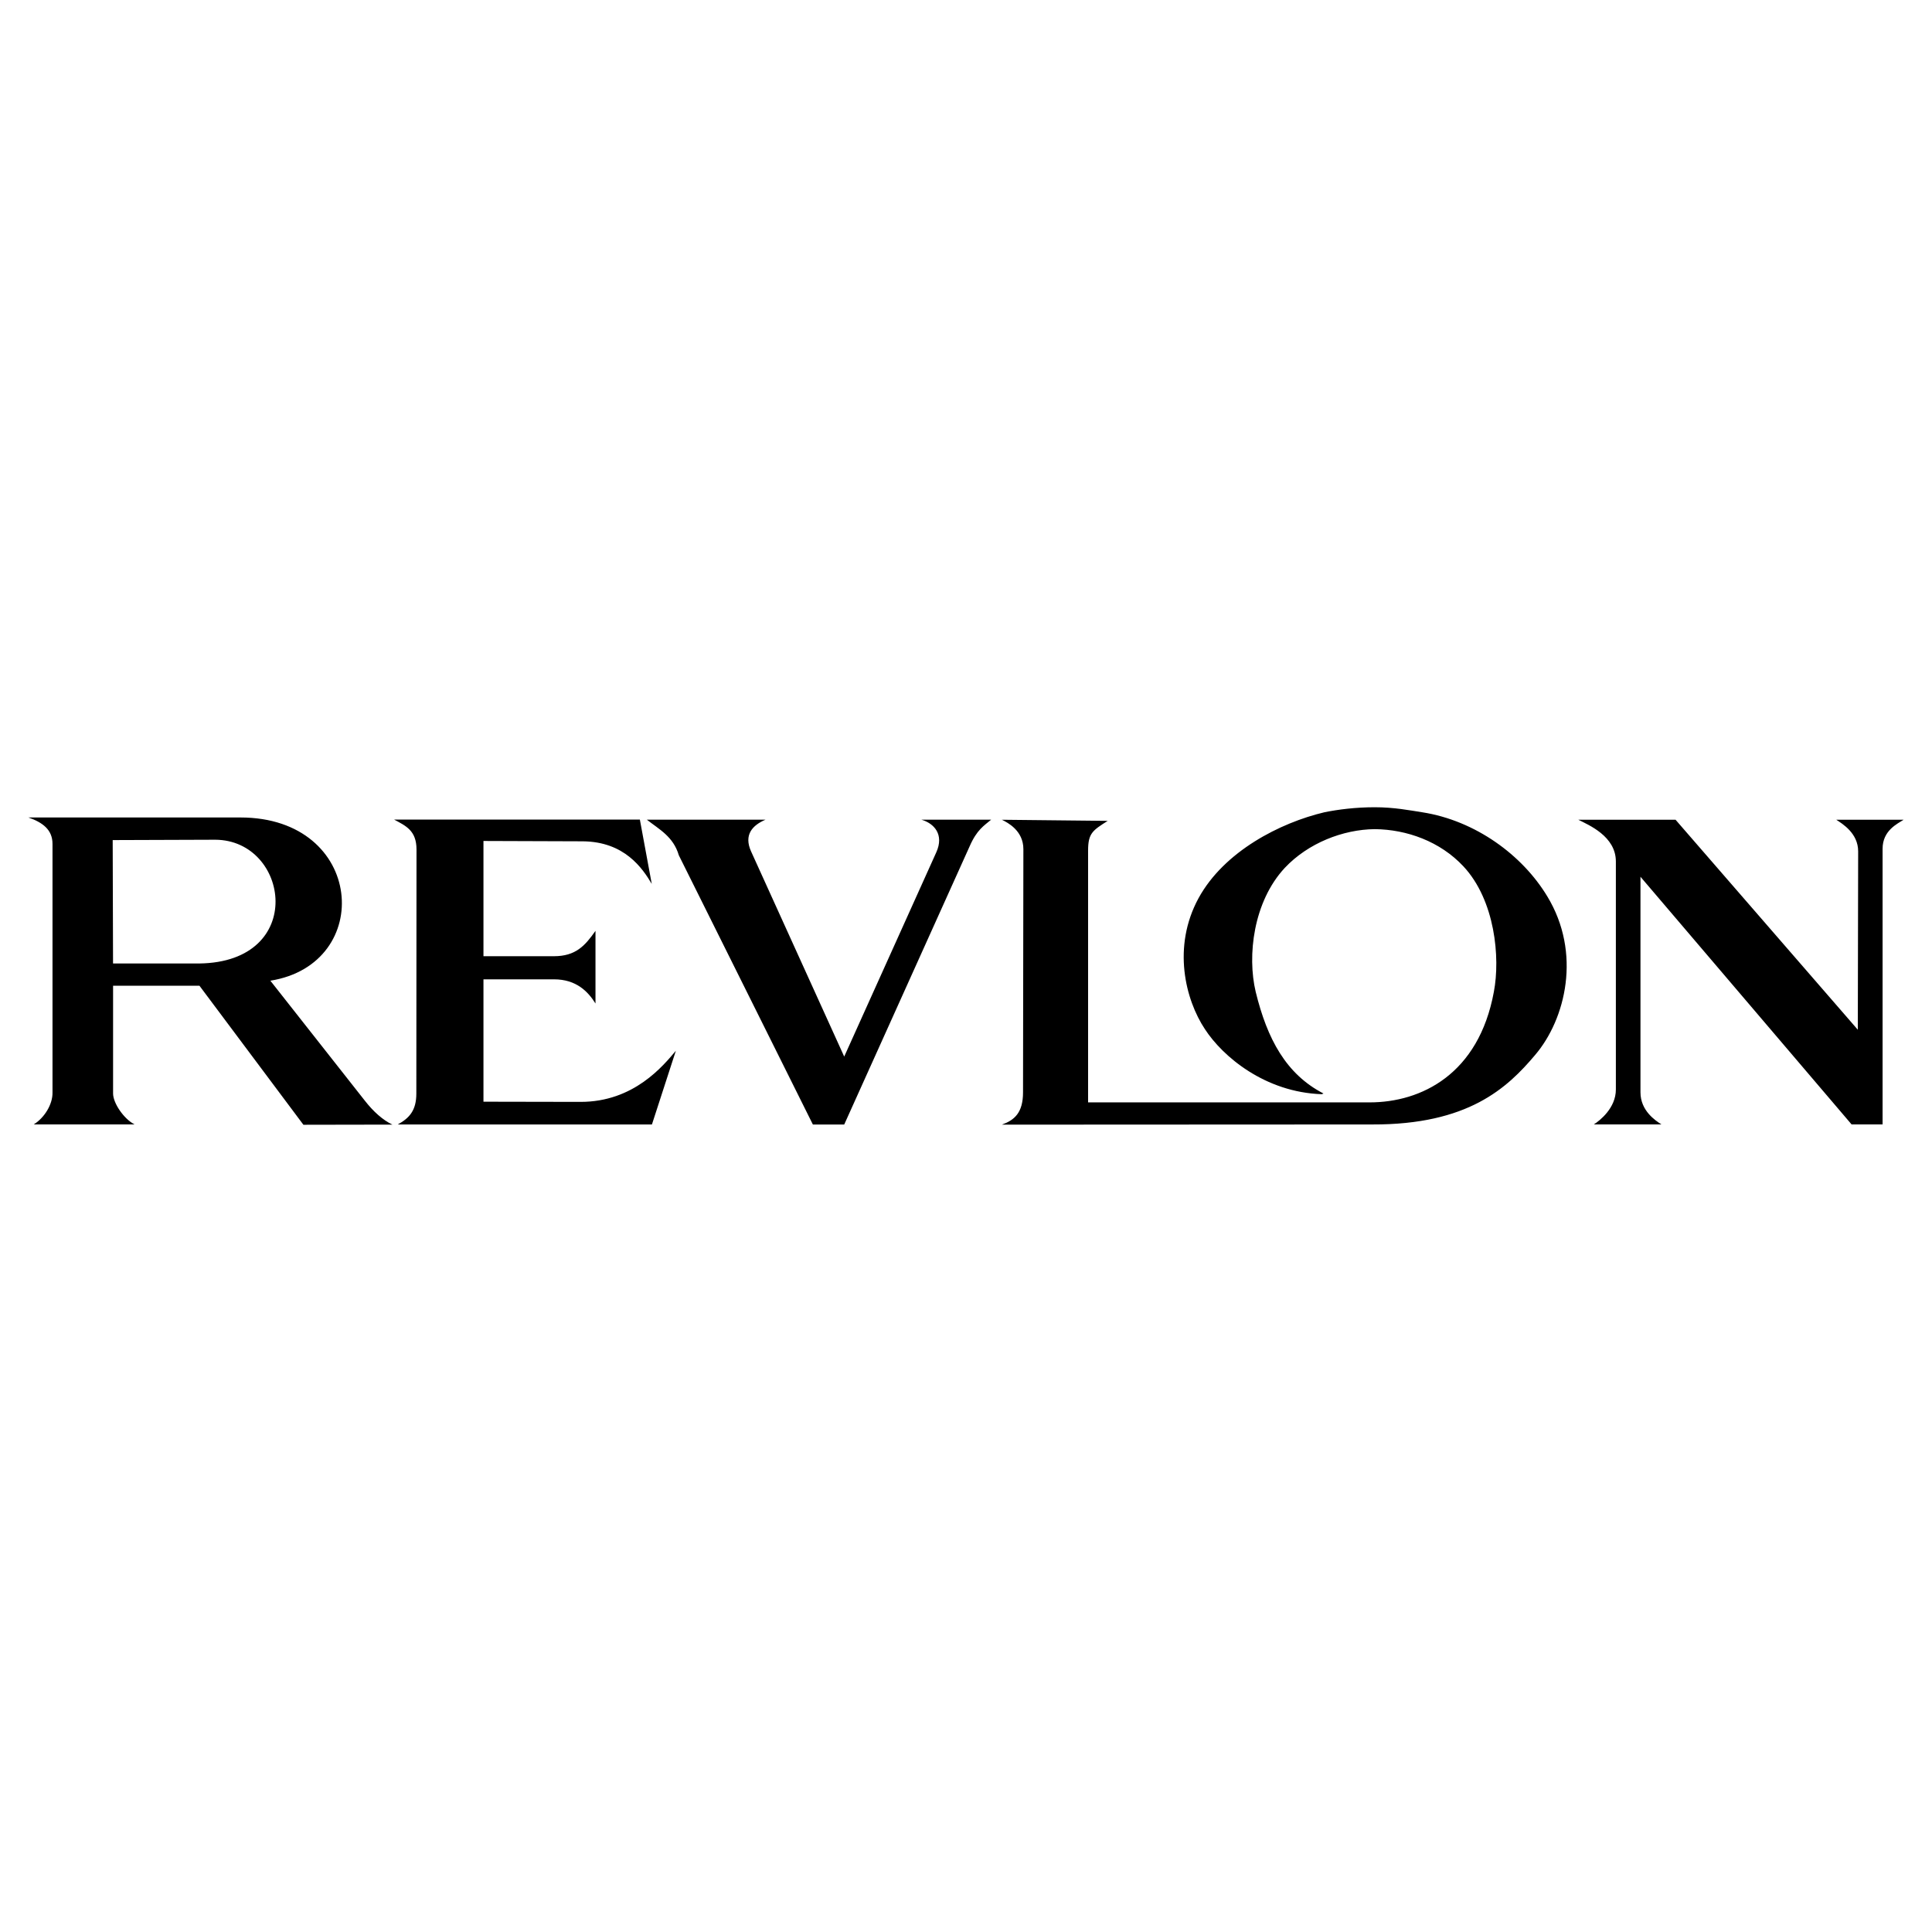
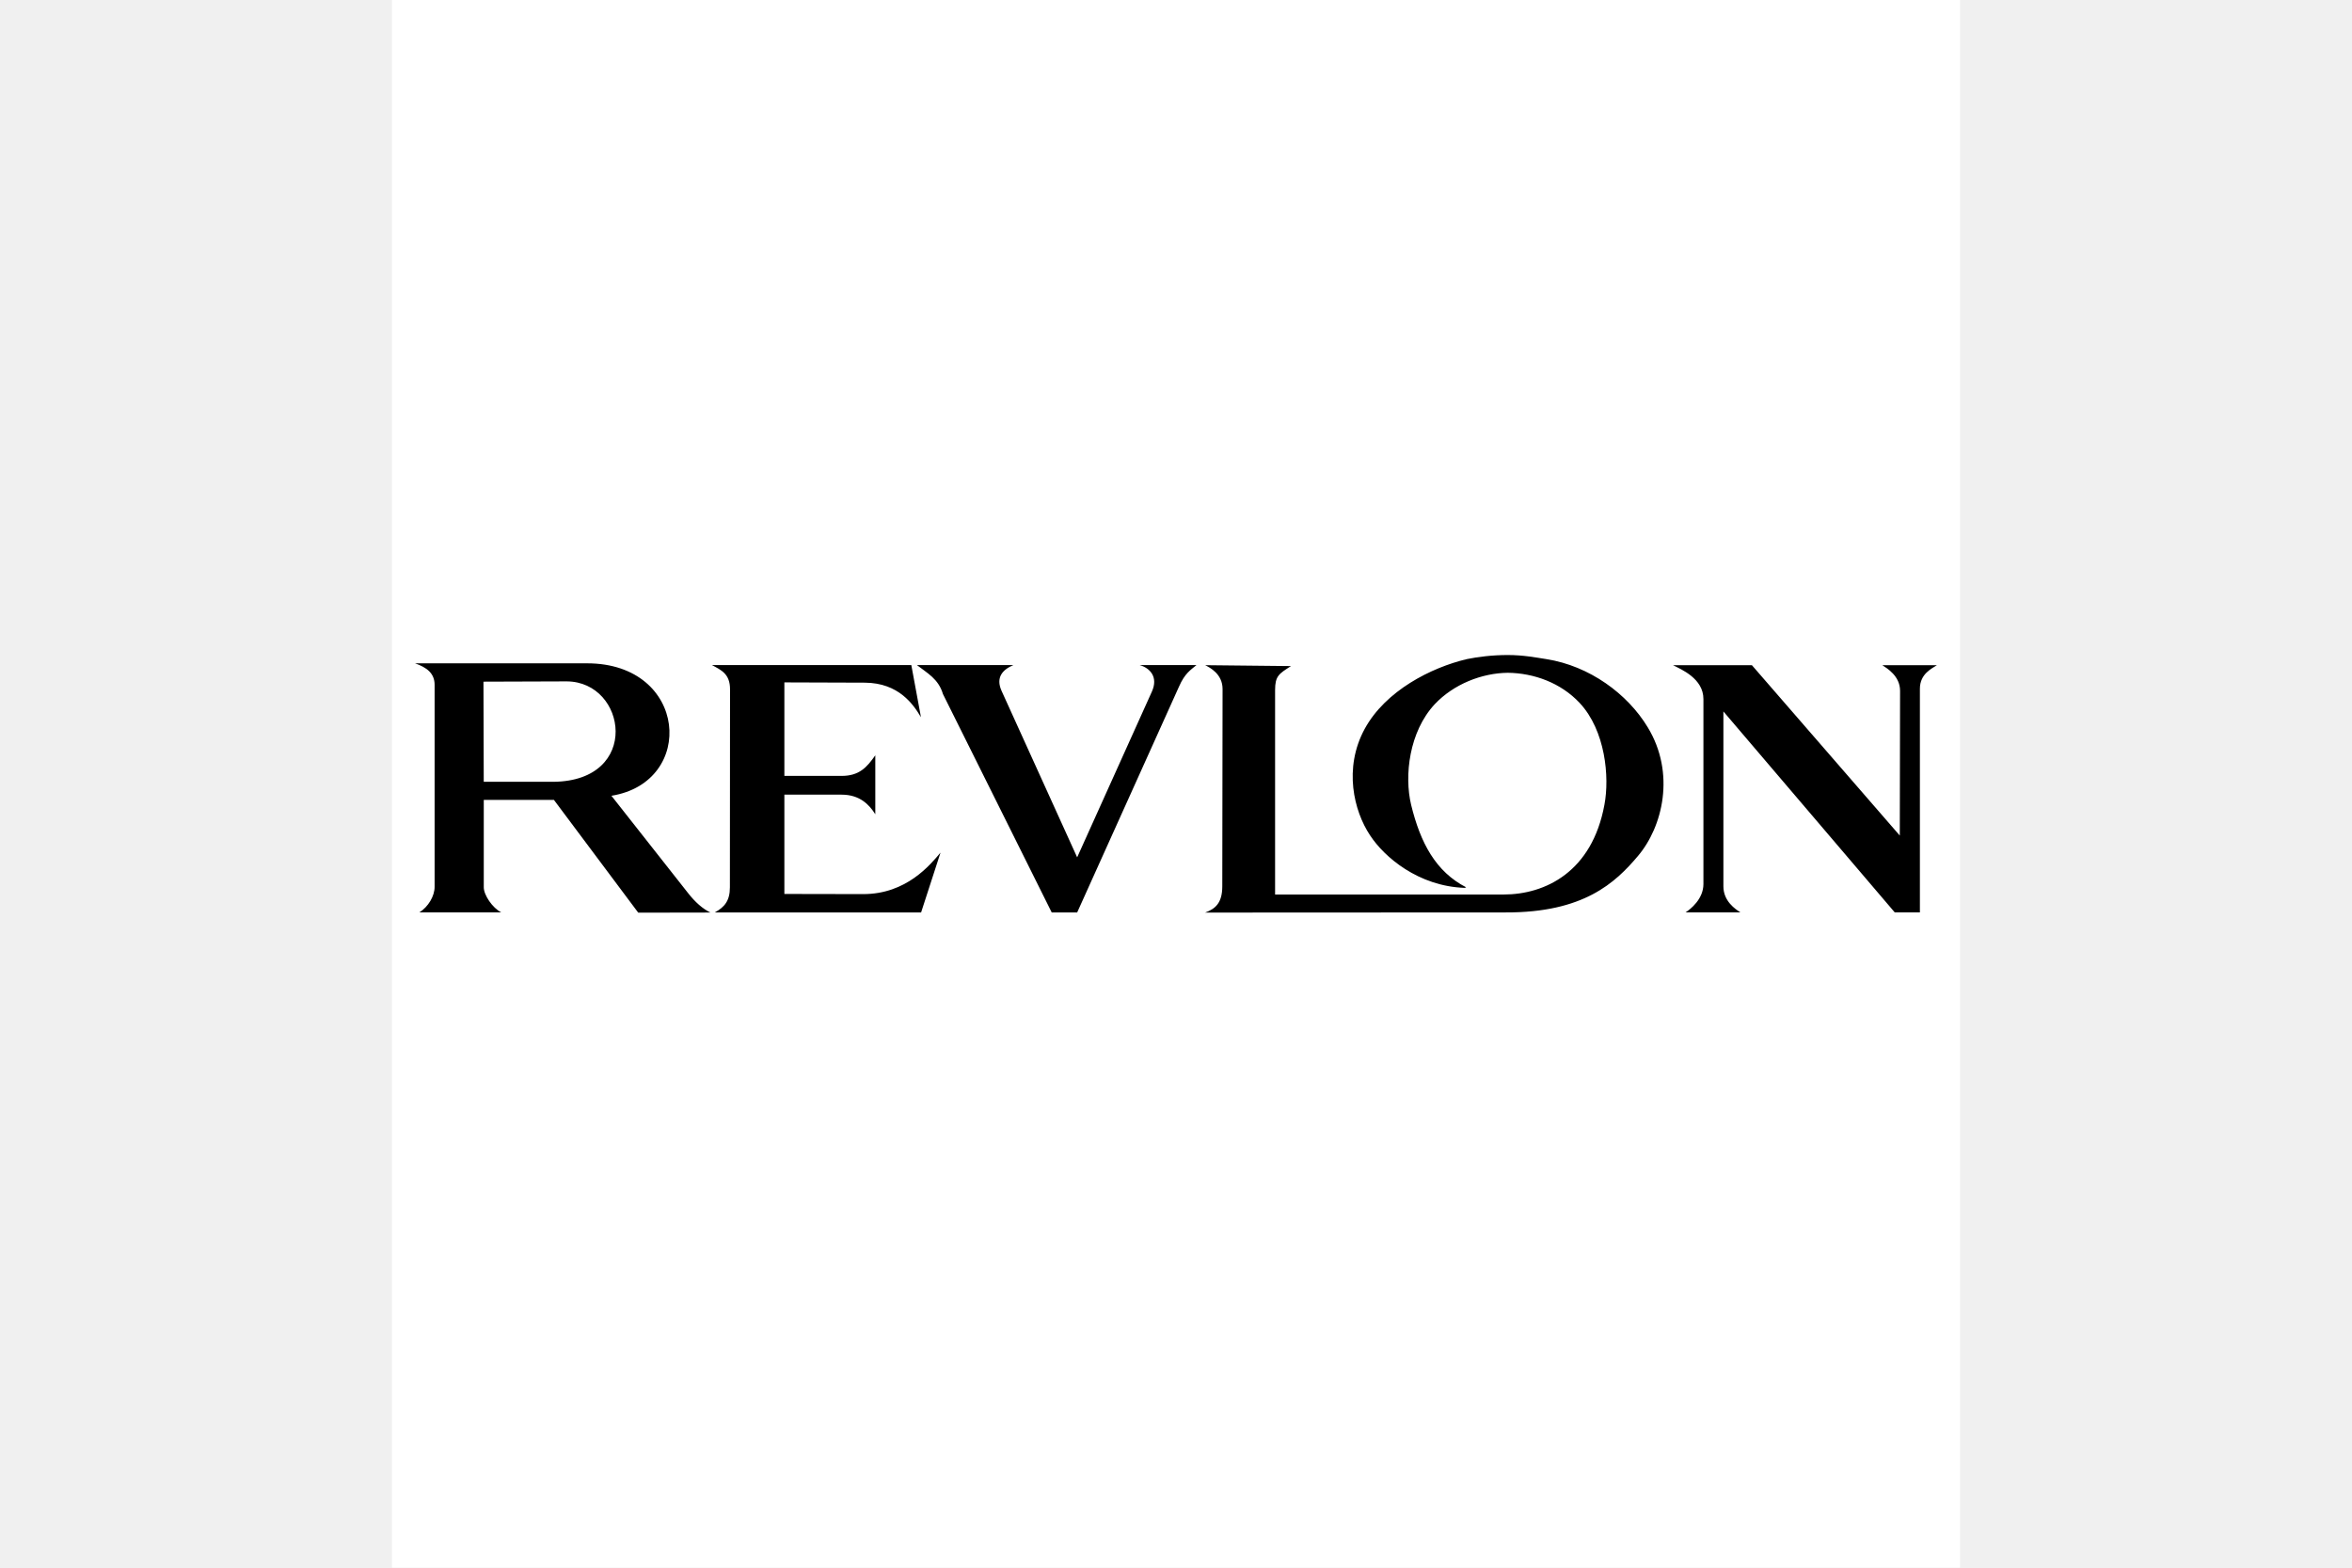
- <svg xmlns="http://www.w3.org/2000/svg" viewBox="0 0 192.756 192.756">
+ <svg xmlns="http://www.w3.org/2000/svg" width="75" height="50" viewBox="0 0 192.756 192.756">
  <g fill-rule="evenodd" clip-rule="evenodd">
    <path fill="#fff" d="M0 0h192.756v192.756H0V0z" />
    <path d="M149.043 98.956c-1.512 8.22-7.244 11.029-12.396 11.029h-28.088V84.856c0-1.734.463-2.005 1.957-2.958l-10.559-.111c.566.277 2.146 1.075 2.146 2.931l-.035 24.262c0 2.046-.859 2.774-2.111 3.226l36.947-.018c9.58.035 13.479-3.642 16.26-6.937 3.039-3.572 4.652-10.163 1.201-15.833-2.473-4.093-7.143-7.544-12.465-8.377-1.236-.19-2.799-.502-4.738-.502-1.924 0-3.674.226-5.031.502-4.395 1.041-9.992 3.885-12.551 8.567-2.643 4.856-1.322 10.128.637 13.075 1.768 2.723 5.992 6.296 11.658 6.486l.17-.069c-3.725-1.925-5.613-5.428-6.764-10.145-.859-3.607-.24-8.983 2.9-12.365 2.336-2.48 5.805-3.832 8.98-3.867 3.211.035 6.523 1.231 8.842 3.711 3.161 3.382 3.692 9.105 3.04 12.522zM36.383 109.793l-9.409-11.949c10.439-1.664 9.409-16.284-2.987-16.284H2.834c1.442.503 2.404 1.231 2.404 2.636v24.815c.017 1.163-.79 2.498-1.872 3.174h10.062c-1.082-.555-2.146-2.133-2.146-3.087v-10.75h8.619l10.37 13.87 8.876-.016c-.944-.451-1.888-1.282-2.764-2.409zM19.88 96.127h-8.602l-.035-12.312 10.233-.035c7.401.034 9.169 12.209-1.596 12.347zM74.938 84.951c-.755-1.665.137-2.619 1.442-3.173H64.533c1.237.971 2.645 1.682 3.194 3.555l13.375 26.862h3.125l12.517-27.764c.72-1.648 1.425-2.047 2.146-2.653h-6.971c1.271.364 2.301 1.474 1.494 3.26l-9.186 20.377-9.289-20.464zM161.215 108.701c0 1.838-1.58 3.086-2.199 3.485h6.748c-.617-.399-2.094-1.37-2.094-3.208V87.474l21.066 24.712h3.09V84.683c0-1.838 1.494-2.498 2.096-2.896h-6.715c.602.399 2.182 1.335 2.182 3.156l-.035 17.793-18.182-20.949h-9.701c1.031.521 3.744 1.647 3.744 4.162v22.752zM63.84 81.771H39.323c1.167.625 2.232 1.092 2.232 2.983l-.017 24.348c0 1.683-.687 2.445-1.854 3.087h25.359l2.387-7.353c-1.236 1.457-4.172 5.115-9.529 5.099l-9.666-.018V97.708h7.039c2.232 0 3.399 1.231 4.138 2.41V92.87c-1.047 1.492-1.974 2.532-4.155 2.532h-7.022V83.904l9.906.034c4.172.035 5.958 2.688 6.885 4.249l-1.186-6.416z" />
  </g>
</svg>
